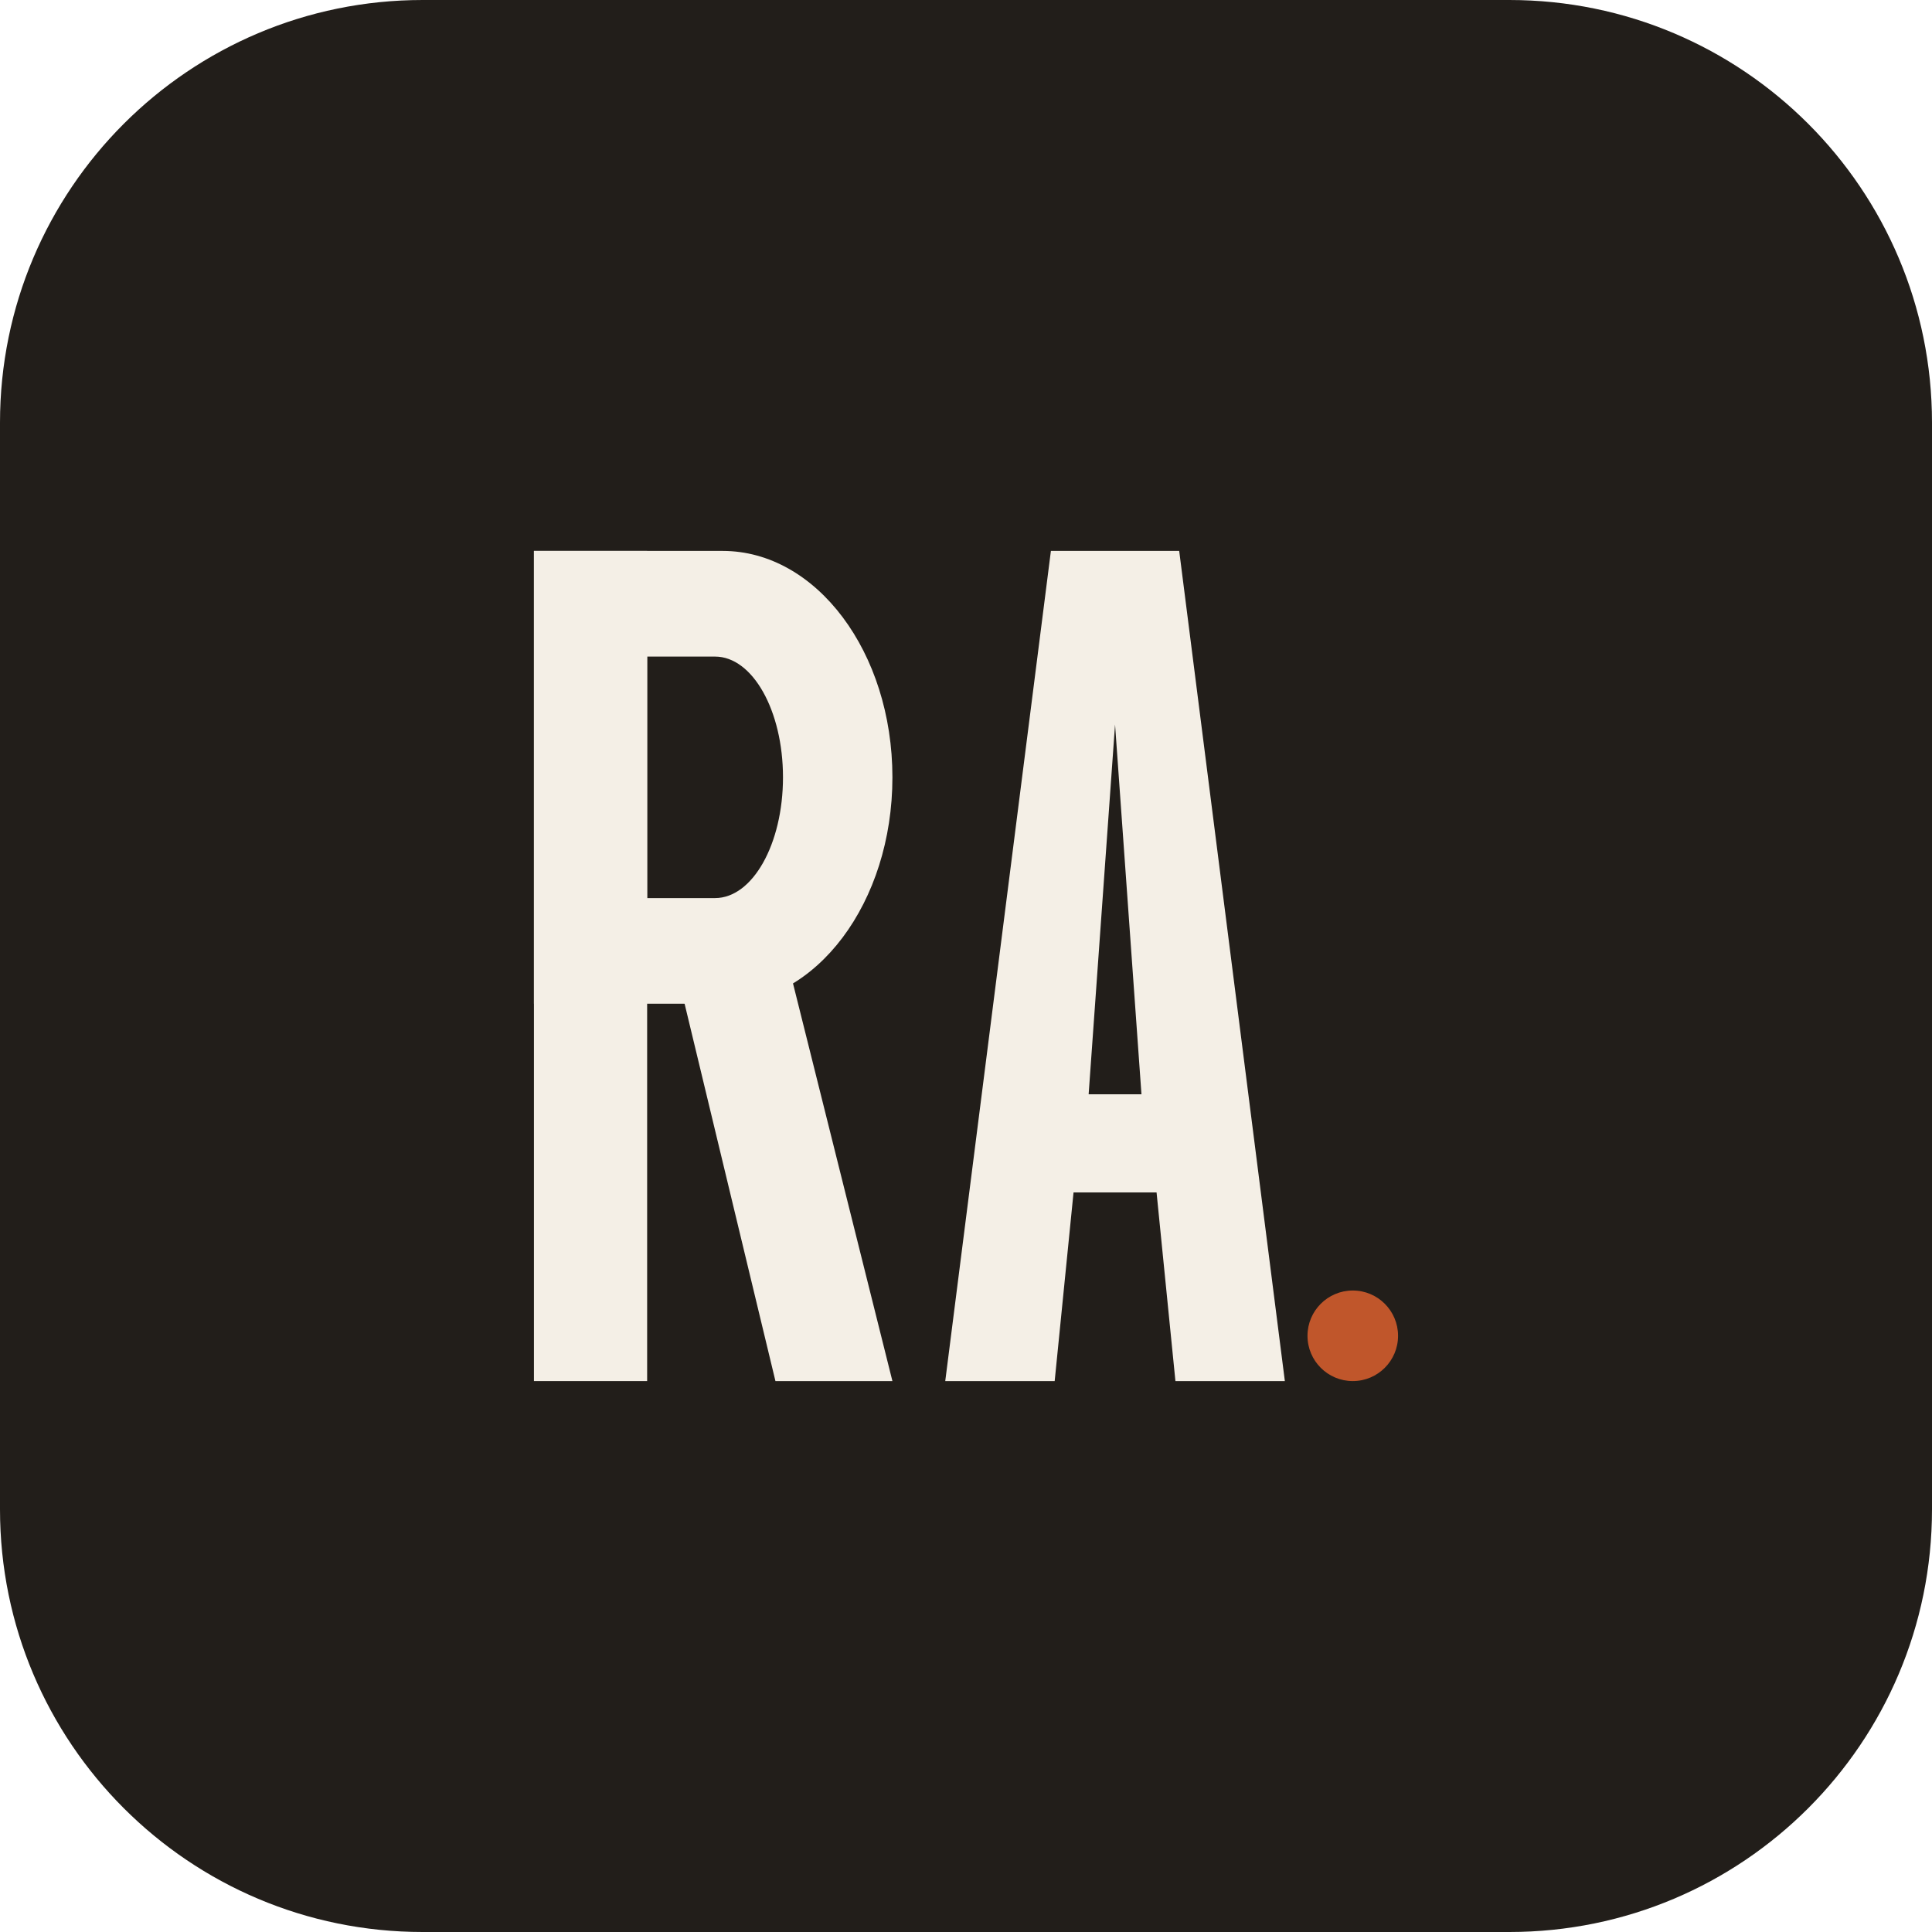
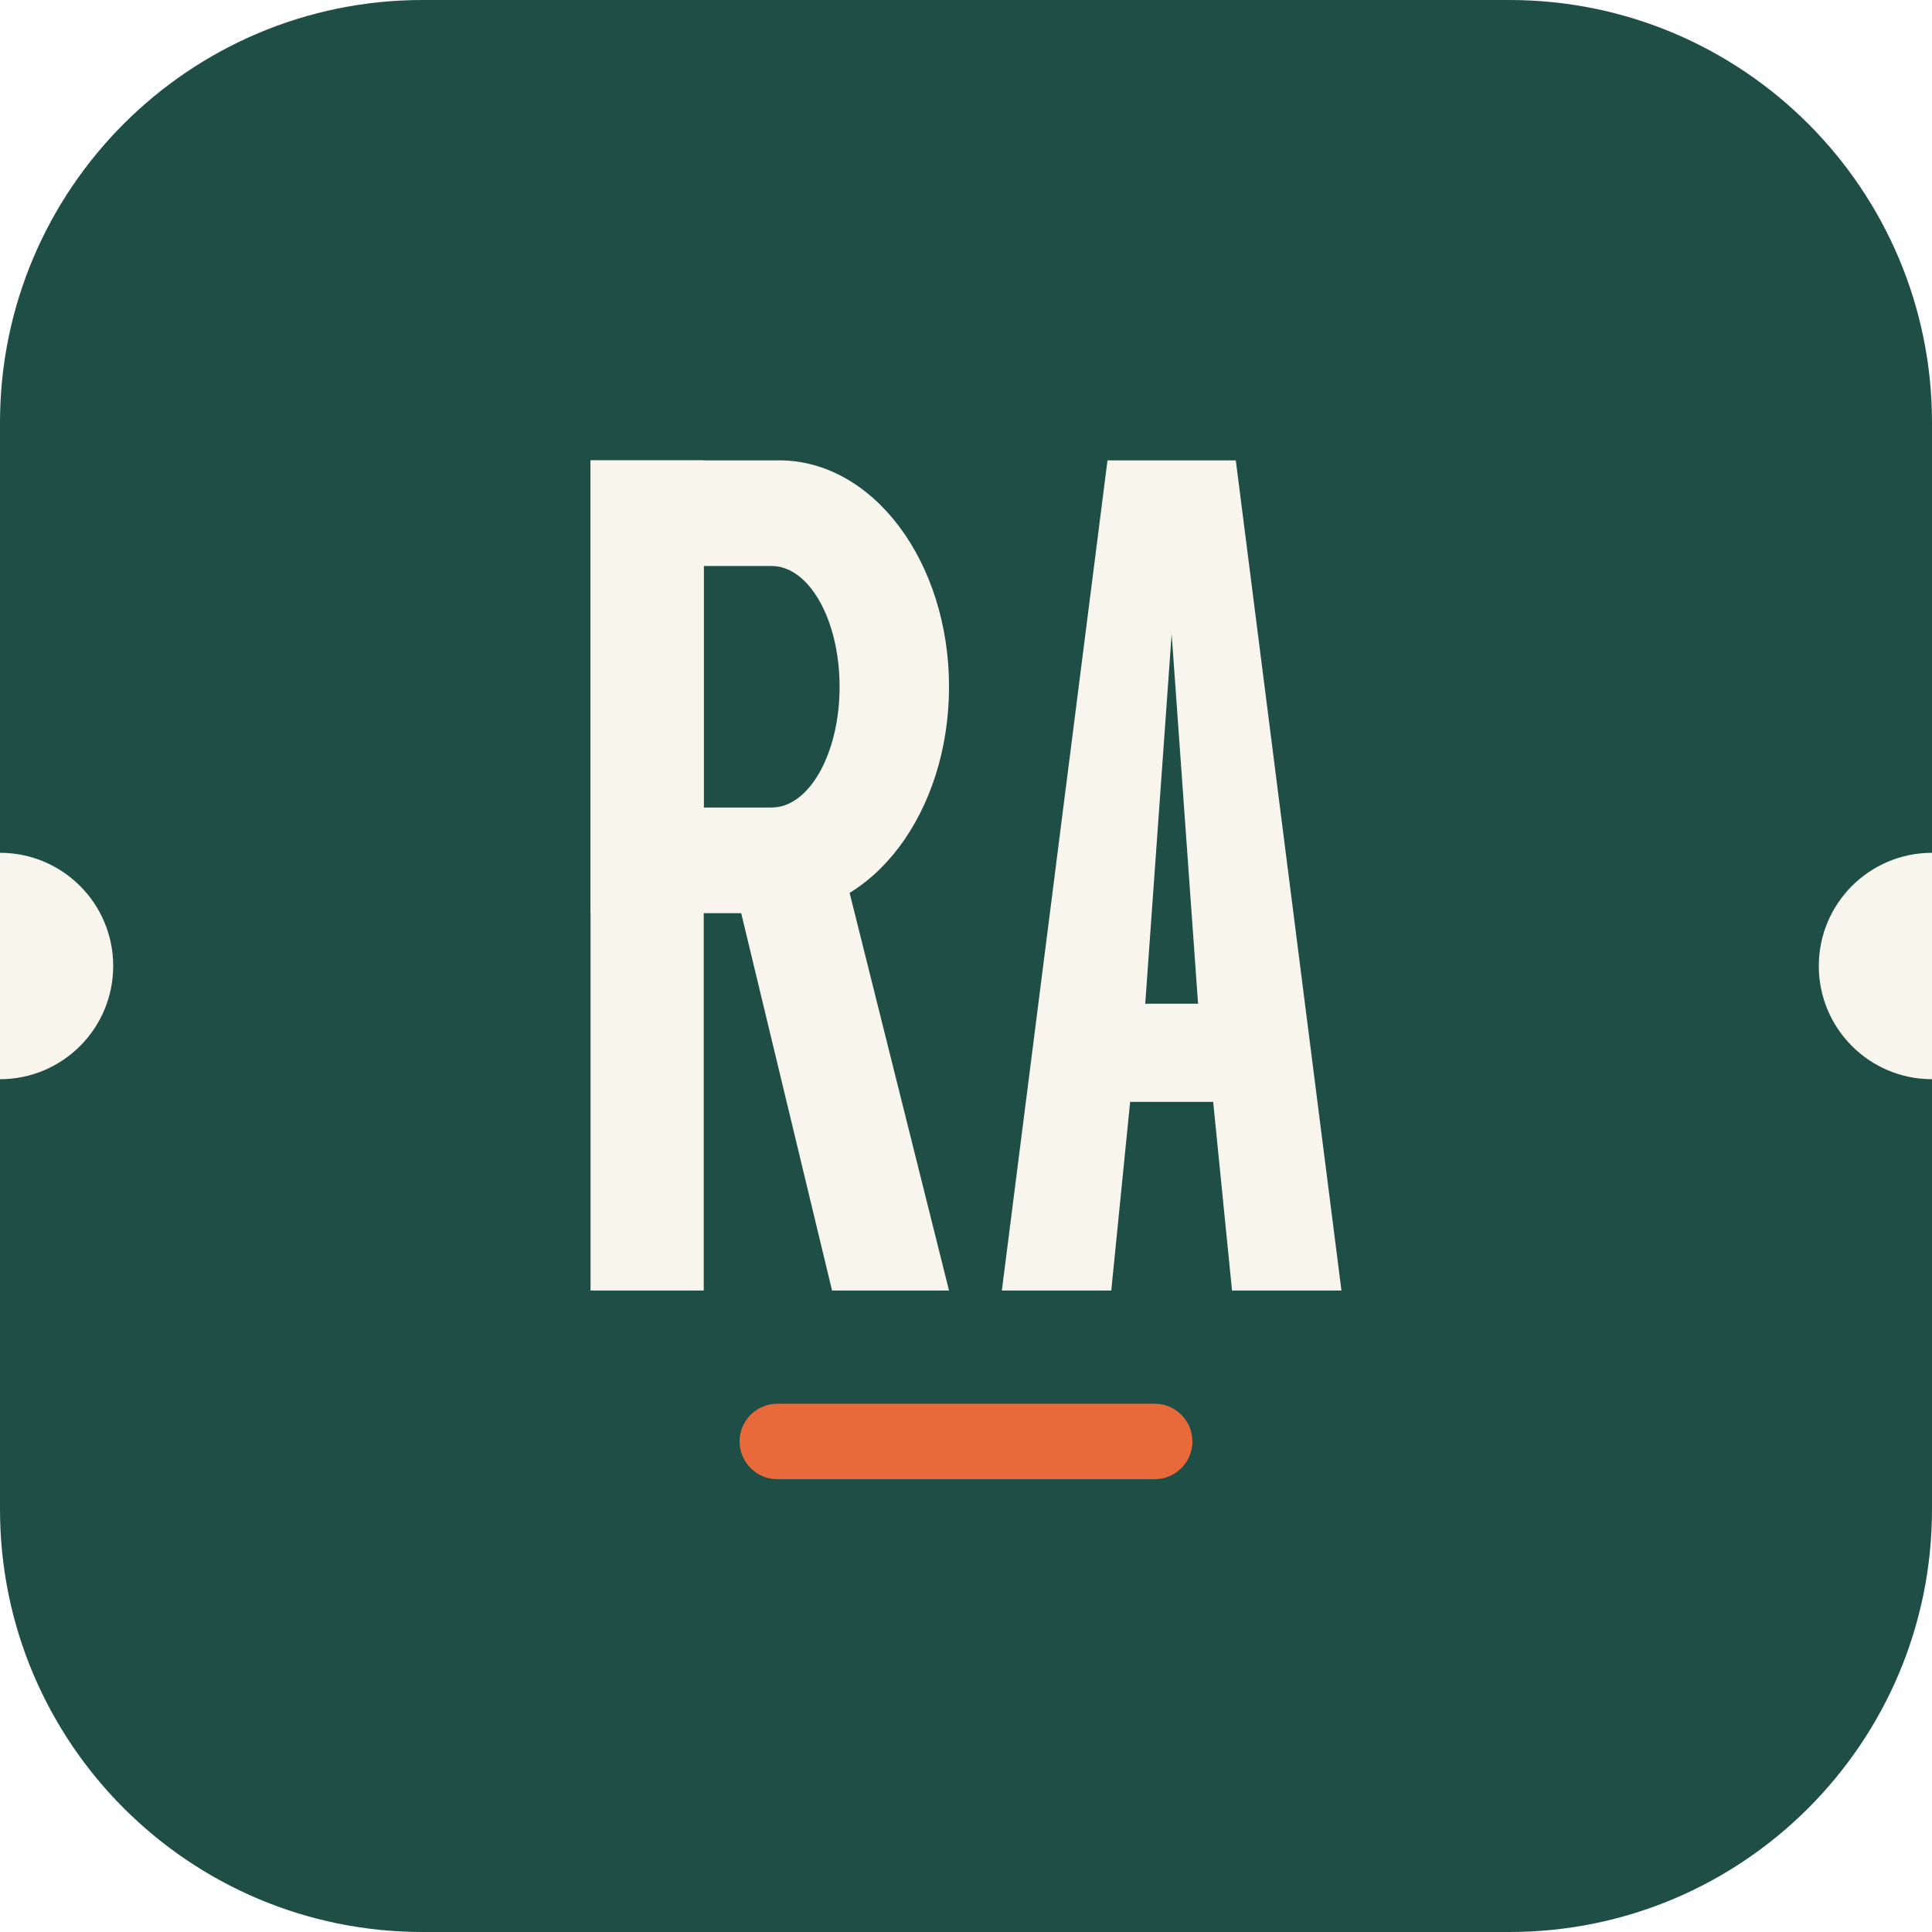
<svg xmlns="http://www.w3.org/2000/svg" viewBox="0 0 512 512">
-   <rect width="512" height="512" rx="112" fill="#221e1a" />
+   <rect width="512" height="512" rx="112" fill="#1f4e46" />
+   <circle cx="0" cy="256" r="30" fill="#f8f5ec" />
+   <circle cx="512" cy="256" r="30" fill="#f8f5ec" />
  <g>
-     <g fill="#f4efe6">
-       <rect x="141.5" y="146" width="30" height="220" />
-       <path fill-rule="evenodd" d="M141.5 146 H191.5 A45 60 0 0 1 191.5 266 H141.5 Z M171.5 174 H189.5 A18 32 0 0 1 189.5 238 H171.5 Z" />
-       <polygon points="179.5,258 209.5,258 236.5,366 205.5,366" />
-       <path fill-rule="evenodd" d="M250.5 366 L278.5 146 H312.5 L340.5 366 H311.5 L306.5 316 H284.5 L279.5 366 Z M288.5 290 L295.5 192 L302.5 290 Z" />
+     <g fill="#f8f5ec">
+       <rect x="156.5" y="122" width="30" height="220" />
+       <path fill-rule="evenodd" d="M156.5 122 H206.5 A45 60 0 0 1 206.5 242 H156.5 Z M186.5 150 H204.5 A18 32 0 0 1 204.5 214 H186.5 Z" />
+       <polygon points="194.5,234 224.5,234 251.5,342 220.5,342" />
+       <path fill-rule="evenodd" d="M265.5 342 L293.5 122 H327.5 L355.5 342 H326.5 L321.5 292 H299.5 L294.5 342 Z M303.5 266 L310.5 168 L317.5 266 Z" />
    </g>
-     <circle cx="358.5" cy="354" r="12" fill="#c0562b" />
+     <rect x="196" y="372" width="120" height="20" rx="10" fill="#e86a3a" />
  </g>
</svg>
